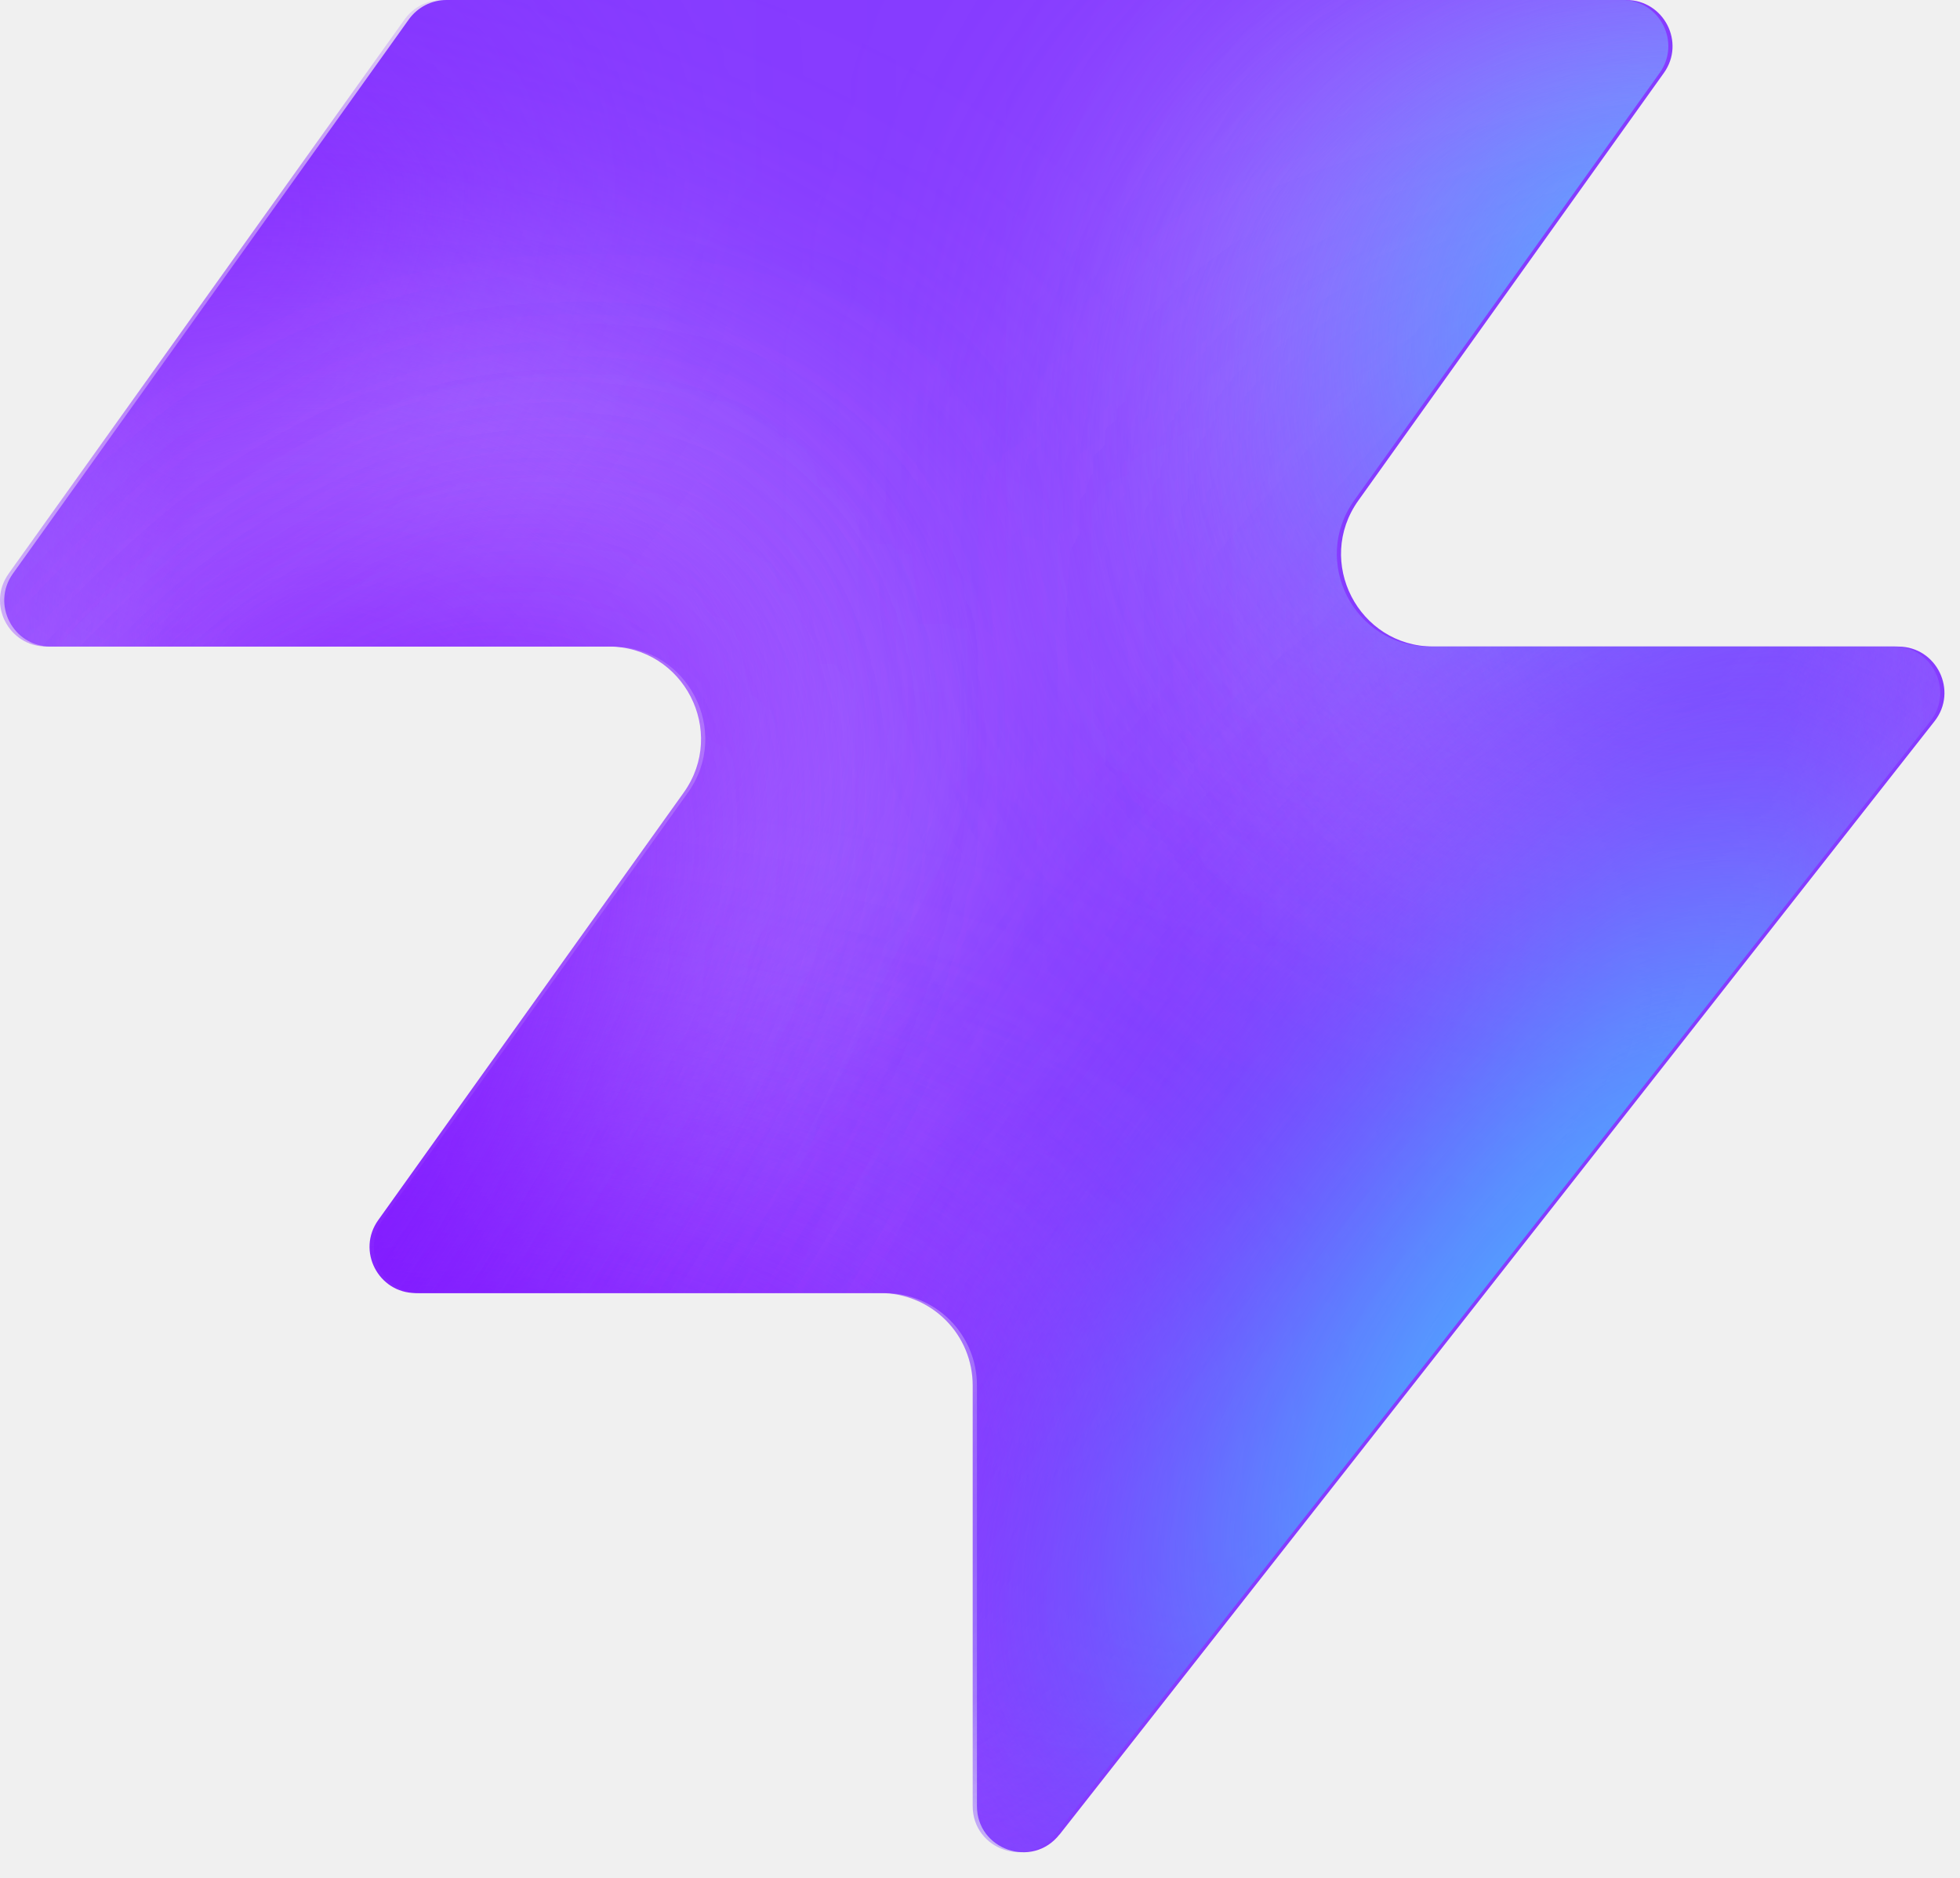
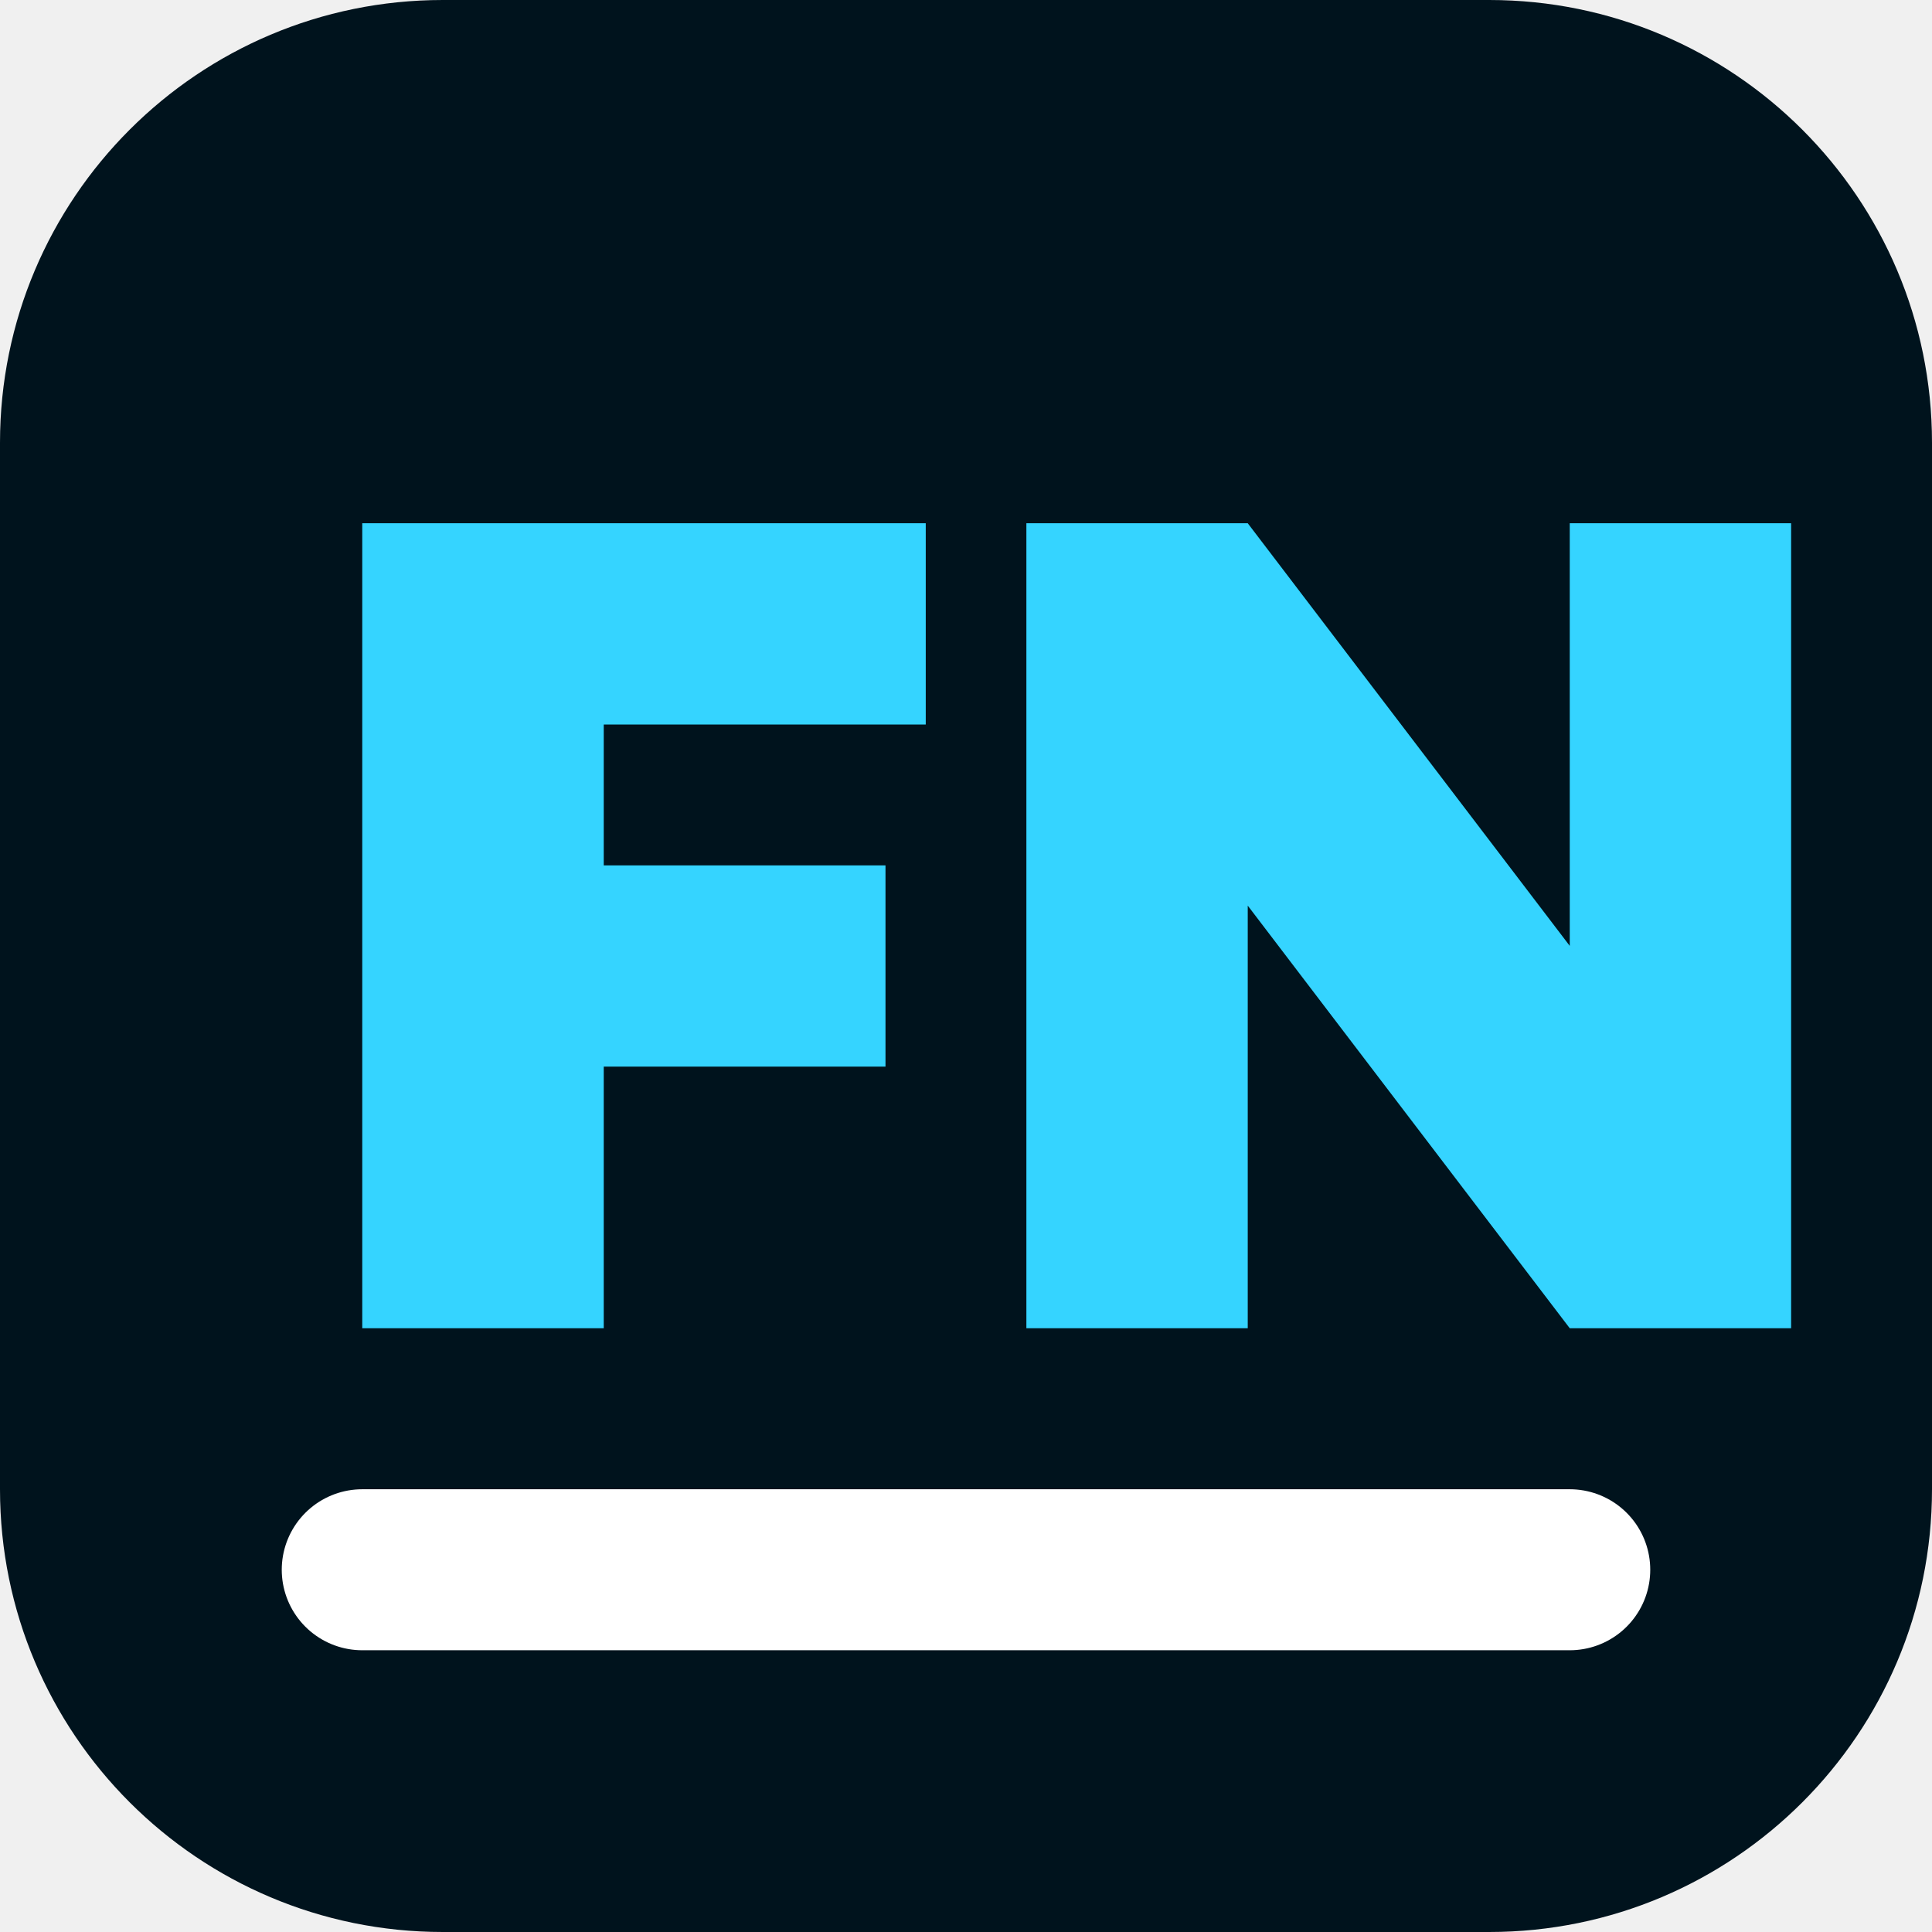
- <svg xmlns="http://www.w3.org/2000/svg" width="48" height="46" fill="none" viewBox="0 0 48 46">
-   <path fill="#863bff" d="M25.946 44.938c-.664.845-2.021.375-2.021-.698V33.937a2.26 2.26 0 0 0-2.262-2.262H10.287c-.92 0-1.456-1.04-.92-1.788l7.48-10.471c1.07-1.497 0-3.578-1.842-3.578H1.237c-.92 0-1.456-1.04-.92-1.788L10.013.474c.214-.297.556-.474.92-.474h28.894c.92 0 1.456 1.04.92 1.788l-7.48 10.471c-1.07 1.498 0 3.579 1.842 3.579h11.377c.943 0 1.473 1.088.89 1.83L25.947 44.94z" style="fill:#863bff;fill:color(display-p3 .525 .23 1);fill-opacity:1" />
-   <mask id="a" width="48" height="46" x="0" y="0" maskUnits="userSpaceOnUse" style="mask-type:alpha">
-     <path fill="#000" d="M25.842 44.938c-.664.844-2.021.375-2.021-.698V33.937a2.26 2.26 0 0 0-2.262-2.262H10.183c-.92 0-1.456-1.04-.92-1.788l7.48-10.471c1.07-1.498 0-3.579-1.842-3.579H1.133c-.92 0-1.456-1.04-.92-1.787L9.91.473c.214-.297.556-.474.92-.474h28.894c.92 0 1.456 1.04.92 1.788l-7.48 10.471c-1.07 1.498 0 3.578 1.842 3.578h11.377c.943 0 1.473 1.088.89 1.832L25.843 44.94z" style="fill:#000;fill-opacity:1" />
-   </mask>
-   <g mask="url(#a)">
-     <g filter="url(#b)">
-       <ellipse cx="5.508" cy="14.704" fill="#ede6ff" rx="5.508" ry="14.704" style="fill:#ede6ff;fill:color(display-p3 .927 .903 1);fill-opacity:1" transform="matrix(.00324 1 1 -.00324 -4.47 31.516)" />
-     </g>
-     <g filter="url(#c)">
-       <ellipse cx="10.399" cy="29.851" fill="#ede6ff" rx="10.399" ry="29.851" style="fill:#ede6ff;fill:color(display-p3 .927 .903 1);fill-opacity:1" transform="matrix(.00324 1 1 -.00324 -39.328 7.883)" />
-     </g>
-     <g filter="url(#d)">
-       <ellipse cx="5.508" cy="30.487" fill="#7e14ff" rx="5.508" ry="30.487" style="fill:#7e14ff;fill:color(display-p3 .492 .077 1);fill-opacity:1" transform="rotate(89.814 -25.913 -14.639)scale(1 -1)" />
-     </g>
-     <g filter="url(#e)">
-       <ellipse cx="5.508" cy="30.599" fill="#7e14ff" rx="5.508" ry="30.599" style="fill:#7e14ff;fill:color(display-p3 .492 .077 1);fill-opacity:1" transform="rotate(89.814 -32.644 -3.334)scale(1 -1)" />
-     </g>
-     <g filter="url(#f)">
-       <ellipse cx="5.508" cy="30.599" fill="#7e14ff" rx="5.508" ry="30.599" style="fill:#7e14ff;fill:color(display-p3 .492 .077 1);fill-opacity:1" transform="matrix(.00324 1 1 -.00324 -34.34 30.47)" />
-     </g>
-     <g filter="url(#g)">
-       <ellipse cx="14.072" cy="22.078" fill="#ede6ff" rx="14.072" ry="22.078" style="fill:#ede6ff;fill:color(display-p3 .927 .903 1);fill-opacity:1" transform="rotate(93.35 24.506 48.493)scale(-1 1)" />
-     </g>
-     <g filter="url(#h)">
-       <ellipse cx="3.47" cy="21.501" fill="#7e14ff" rx="3.47" ry="21.501" style="fill:#7e14ff;fill:color(display-p3 .492 .077 1);fill-opacity:1" transform="rotate(89.009 28.708 47.59)scale(-1 1)" />
-     </g>
-     <g filter="url(#i)">
-       <ellipse cx="3.47" cy="21.501" fill="#7e14ff" rx="3.47" ry="21.501" style="fill:#7e14ff;fill:color(display-p3 .492 .077 1);fill-opacity:1" transform="rotate(89.009 28.708 47.59)scale(-1 1)" />
-     </g>
-     <g filter="url(#j)">
-       <ellipse cx=".387" cy="8.972" fill="#7e14ff" rx="4.407" ry="29.108" style="fill:#7e14ff;fill:color(display-p3 .492 .077 1);fill-opacity:1" transform="rotate(39.51 .387 8.972)" />
-     </g>
-     <g filter="url(#k)">
-       <ellipse cx="47.523" cy="-6.092" fill="#7e14ff" rx="4.407" ry="29.108" style="fill:#7e14ff;fill:color(display-p3 .492 .077 1);fill-opacity:1" transform="rotate(37.892 47.523 -6.092)" />
-     </g>
-     <g filter="url(#l)">
-       <ellipse cx="41.412" cy="6.333" fill="#47bfff" rx="5.971" ry="9.665" style="fill:#47bfff;fill:color(display-p3 .28 .748 1);fill-opacity:1" transform="rotate(37.892 41.412 6.333)" />
-     </g>
-     <g filter="url(#m)">
-       <ellipse cx="-1.879" cy="38.332" fill="#7e14ff" rx="4.407" ry="29.108" style="fill:#7e14ff;fill:color(display-p3 .492 .077 1);fill-opacity:1" transform="rotate(37.892 -1.88 38.332)" />
-     </g>
-     <g filter="url(#n)">
-       <ellipse cx="-1.879" cy="38.332" fill="#7e14ff" rx="4.407" ry="29.108" style="fill:#7e14ff;fill:color(display-p3 .492 .077 1);fill-opacity:1" transform="rotate(37.892 -1.88 38.332)" />
-     </g>
-     <g filter="url(#o)">
-       <ellipse cx="35.651" cy="29.907" fill="#7e14ff" rx="4.407" ry="29.108" style="fill:#7e14ff;fill:color(display-p3 .492 .077 1);fill-opacity:1" transform="rotate(37.892 35.651 29.907)" />
-     </g>
-     <g filter="url(#p)">
-       <ellipse cx="38.418" cy="32.4" fill="#47bfff" rx="5.971" ry="15.297" style="fill:#47bfff;fill:color(display-p3 .28 .748 1);fill-opacity:1" transform="rotate(37.892 38.418 32.4)" />
-     </g>
-   </g>
-   <defs>
-     <filter id="b" width="60.045" height="41.654" x="-19.77" y="16.149" color-interpolation-filters="sRGB" filterUnits="userSpaceOnUse">
-       <feFlood flood-opacity="0" result="BackgroundImageFix" />
-       <feBlend in="SourceGraphic" in2="BackgroundImageFix" result="shape" />
-       <feGaussianBlur result="effect1_foregroundBlur_2002_17158" stdDeviation="7.659" />
-     </filter>
-     <filter id="c" width="90.34" height="51.437" x="-54.613" y="-7.533" color-interpolation-filters="sRGB" filterUnits="userSpaceOnUse">
-       <feFlood flood-opacity="0" result="BackgroundImageFix" />
-       <feBlend in="SourceGraphic" in2="BackgroundImageFix" result="shape" />
-       <feGaussianBlur result="effect1_foregroundBlur_2002_17158" stdDeviation="7.659" />
-     </filter>
-     <filter id="d" width="79.355" height="29.4" x="-49.64" y="2.03" color-interpolation-filters="sRGB" filterUnits="userSpaceOnUse">
-       <feFlood flood-opacity="0" result="BackgroundImageFix" />
-       <feBlend in="SourceGraphic" in2="BackgroundImageFix" result="shape" />
-       <feGaussianBlur result="effect1_foregroundBlur_2002_17158" stdDeviation="4.596" />
-     </filter>
-     <filter id="e" width="79.579" height="29.4" x="-45.045" y="20.029" color-interpolation-filters="sRGB" filterUnits="userSpaceOnUse">
-       <feFlood flood-opacity="0" result="BackgroundImageFix" />
-       <feBlend in="SourceGraphic" in2="BackgroundImageFix" result="shape" />
-       <feGaussianBlur result="effect1_foregroundBlur_2002_17158" stdDeviation="4.596" />
-     </filter>
-     <filter id="f" width="79.579" height="29.4" x="-43.513" y="21.178" color-interpolation-filters="sRGB" filterUnits="userSpaceOnUse">
-       <feFlood flood-opacity="0" result="BackgroundImageFix" />
-       <feBlend in="SourceGraphic" in2="BackgroundImageFix" result="shape" />
-       <feGaussianBlur result="effect1_foregroundBlur_2002_17158" stdDeviation="4.596" />
-     </filter>
-     <filter id="g" width="74.749" height="58.852" x="15.756" y="-17.901" color-interpolation-filters="sRGB" filterUnits="userSpaceOnUse">
-       <feFlood flood-opacity="0" result="BackgroundImageFix" />
-       <feBlend in="SourceGraphic" in2="BackgroundImageFix" result="shape" />
-       <feGaussianBlur result="effect1_foregroundBlur_2002_17158" stdDeviation="7.659" />
-     </filter>
-     <filter id="h" width="61.377" height="25.362" x="23.548" y="2.284" color-interpolation-filters="sRGB" filterUnits="userSpaceOnUse">
-       <feFlood flood-opacity="0" result="BackgroundImageFix" />
-       <feBlend in="SourceGraphic" in2="BackgroundImageFix" result="shape" />
-       <feGaussianBlur result="effect1_foregroundBlur_2002_17158" stdDeviation="4.596" />
-     </filter>
-     <filter id="i" width="61.377" height="25.362" x="23.548" y="2.284" color-interpolation-filters="sRGB" filterUnits="userSpaceOnUse">
-       <feFlood flood-opacity="0" result="BackgroundImageFix" />
-       <feBlend in="SourceGraphic" in2="BackgroundImageFix" result="shape" />
-       <feGaussianBlur result="effect1_foregroundBlur_2002_17158" stdDeviation="4.596" />
-     </filter>
-     <filter id="j" width="56.045" height="63.649" x="-27.636" y="-22.853" color-interpolation-filters="sRGB" filterUnits="userSpaceOnUse">
-       <feFlood flood-opacity="0" result="BackgroundImageFix" />
-       <feBlend in="SourceGraphic" in2="BackgroundImageFix" result="shape" />
-       <feGaussianBlur result="effect1_foregroundBlur_2002_17158" stdDeviation="4.596" />
-     </filter>
-     <filter id="k" width="54.814" height="64.646" x="20.116" y="-38.415" color-interpolation-filters="sRGB" filterUnits="userSpaceOnUse">
-       <feFlood flood-opacity="0" result="BackgroundImageFix" />
-       <feBlend in="SourceGraphic" in2="BackgroundImageFix" result="shape" />
-       <feGaussianBlur result="effect1_foregroundBlur_2002_17158" stdDeviation="4.596" />
-     </filter>
-     <filter id="l" width="33.541" height="35.313" x="24.641" y="-11.323" color-interpolation-filters="sRGB" filterUnits="userSpaceOnUse">
-       <feFlood flood-opacity="0" result="BackgroundImageFix" />
-       <feBlend in="SourceGraphic" in2="BackgroundImageFix" result="shape" />
-       <feGaussianBlur result="effect1_foregroundBlur_2002_17158" stdDeviation="4.596" />
-     </filter>
-     <filter id="m" width="54.814" height="64.646" x="-29.286" y="6.009" color-interpolation-filters="sRGB" filterUnits="userSpaceOnUse">
-       <feFlood flood-opacity="0" result="BackgroundImageFix" />
-       <feBlend in="SourceGraphic" in2="BackgroundImageFix" result="shape" />
-       <feGaussianBlur result="effect1_foregroundBlur_2002_17158" stdDeviation="4.596" />
-     </filter>
-     <filter id="n" width="54.814" height="64.646" x="-29.286" y="6.009" color-interpolation-filters="sRGB" filterUnits="userSpaceOnUse">
-       <feFlood flood-opacity="0" result="BackgroundImageFix" />
-       <feBlend in="SourceGraphic" in2="BackgroundImageFix" result="shape" />
-       <feGaussianBlur result="effect1_foregroundBlur_2002_17158" stdDeviation="4.596" />
-     </filter>
-     <filter id="o" width="54.814" height="64.646" x="8.244" y="-2.416" color-interpolation-filters="sRGB" filterUnits="userSpaceOnUse">
-       <feFlood flood-opacity="0" result="BackgroundImageFix" />
-       <feBlend in="SourceGraphic" in2="BackgroundImageFix" result="shape" />
-       <feGaussianBlur result="effect1_foregroundBlur_2002_17158" stdDeviation="4.596" />
-     </filter>
-     <filter id="p" width="39.409" height="43.623" x="18.713" y="10.588" color-interpolation-filters="sRGB" filterUnits="userSpaceOnUse">
-       <feFlood flood-opacity="0" result="BackgroundImageFix" />
-       <feBlend in="SourceGraphic" in2="BackgroundImageFix" result="shape" />
-       <feGaussianBlur result="effect1_foregroundBlur_2002_17158" stdDeviation="4.596" />
-     </filter>
-   </defs>
+ <svg xmlns="http://www.w3.org/2000/svg" viewBox="0 0 96 96">
+   <rect width="96" height="96" rx="22" fill="#00131d" />
+   <path d="M18 66V26h28v10H30v7h14v10H30v13H18Zm33 0V26h11l16 21V26h11v40H78L62 45v21H51Z" fill="#35d4ff" />
+   <path d="M18 78h60" stroke="#ffffff" stroke-width="8" stroke-linecap="round" />
</svg>
